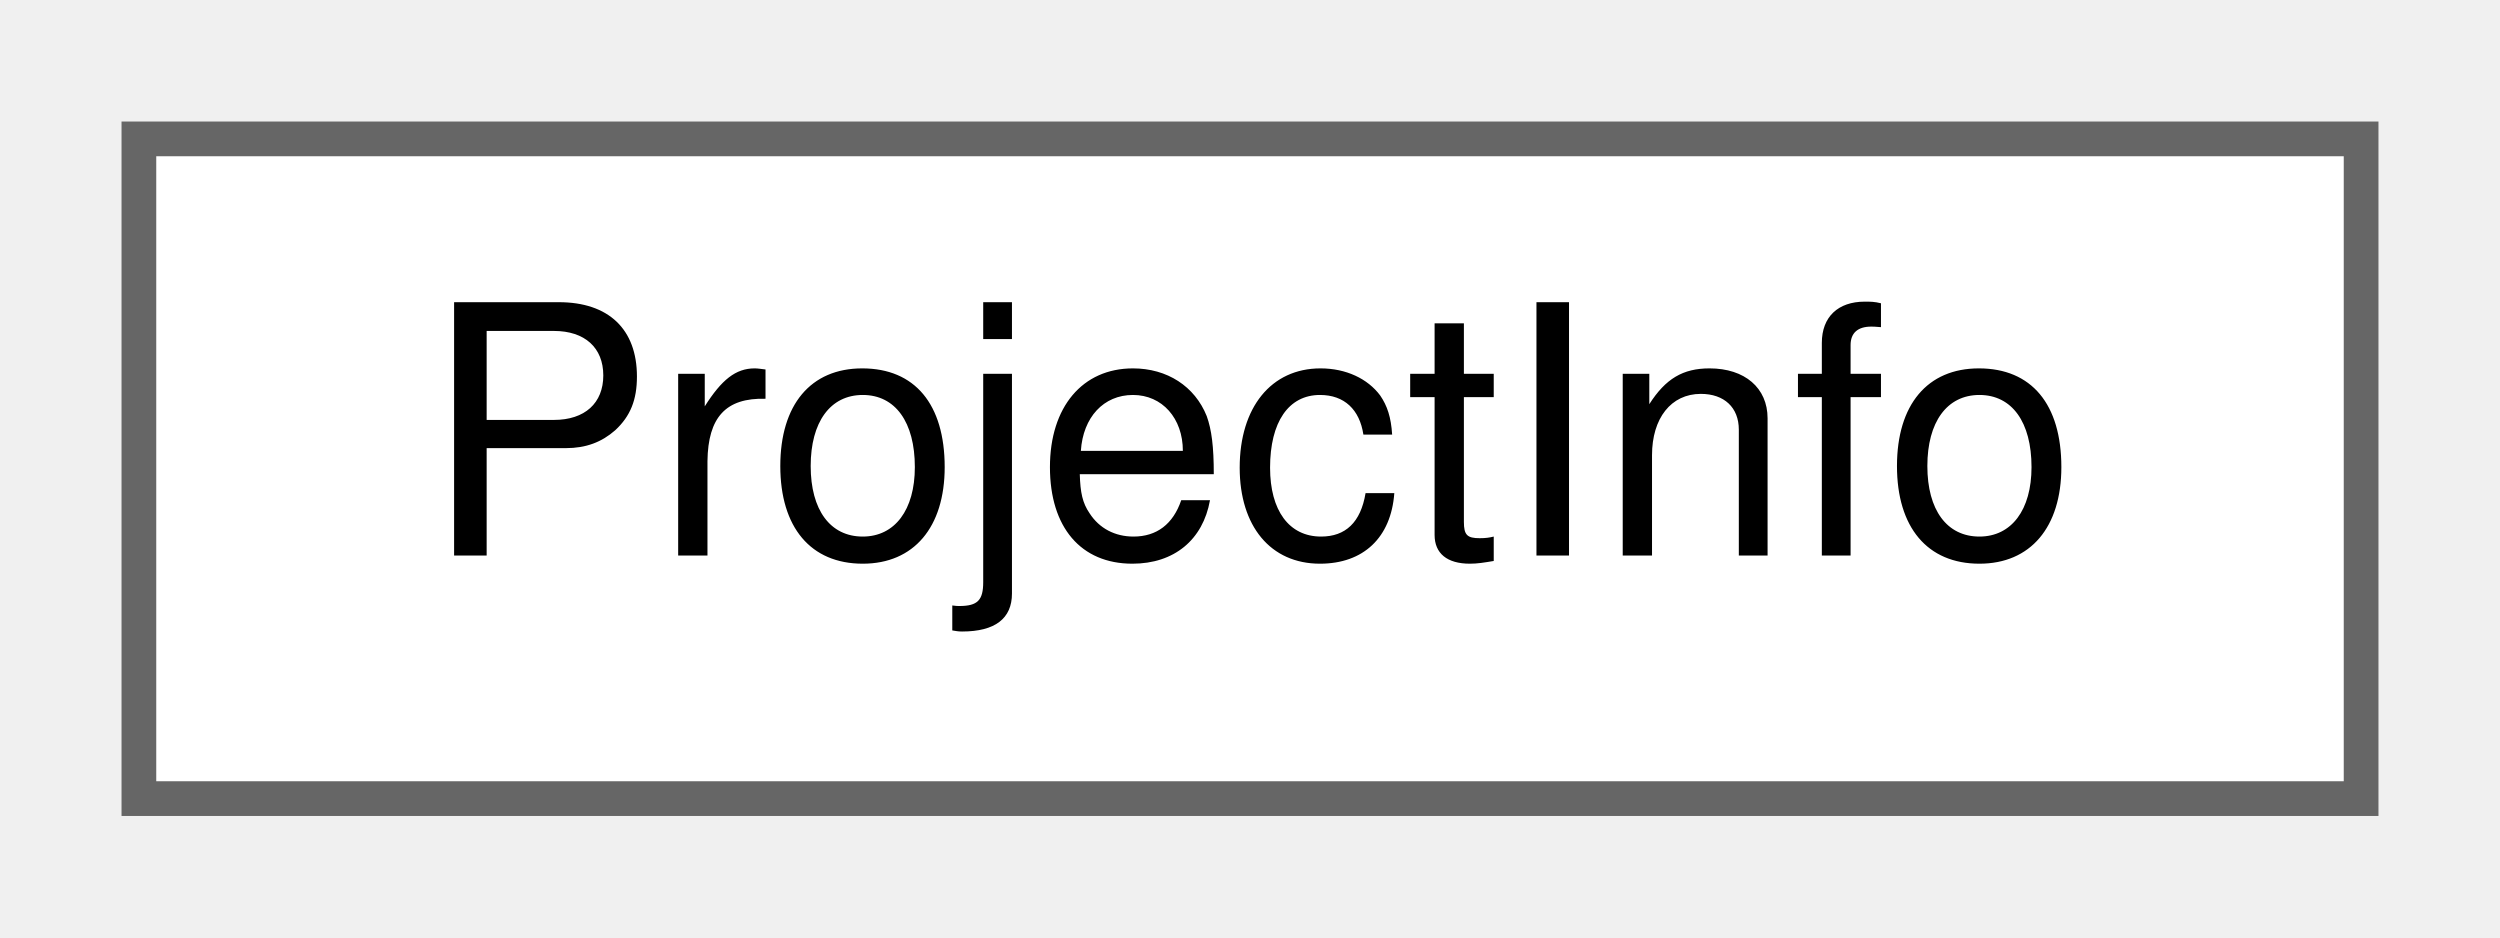
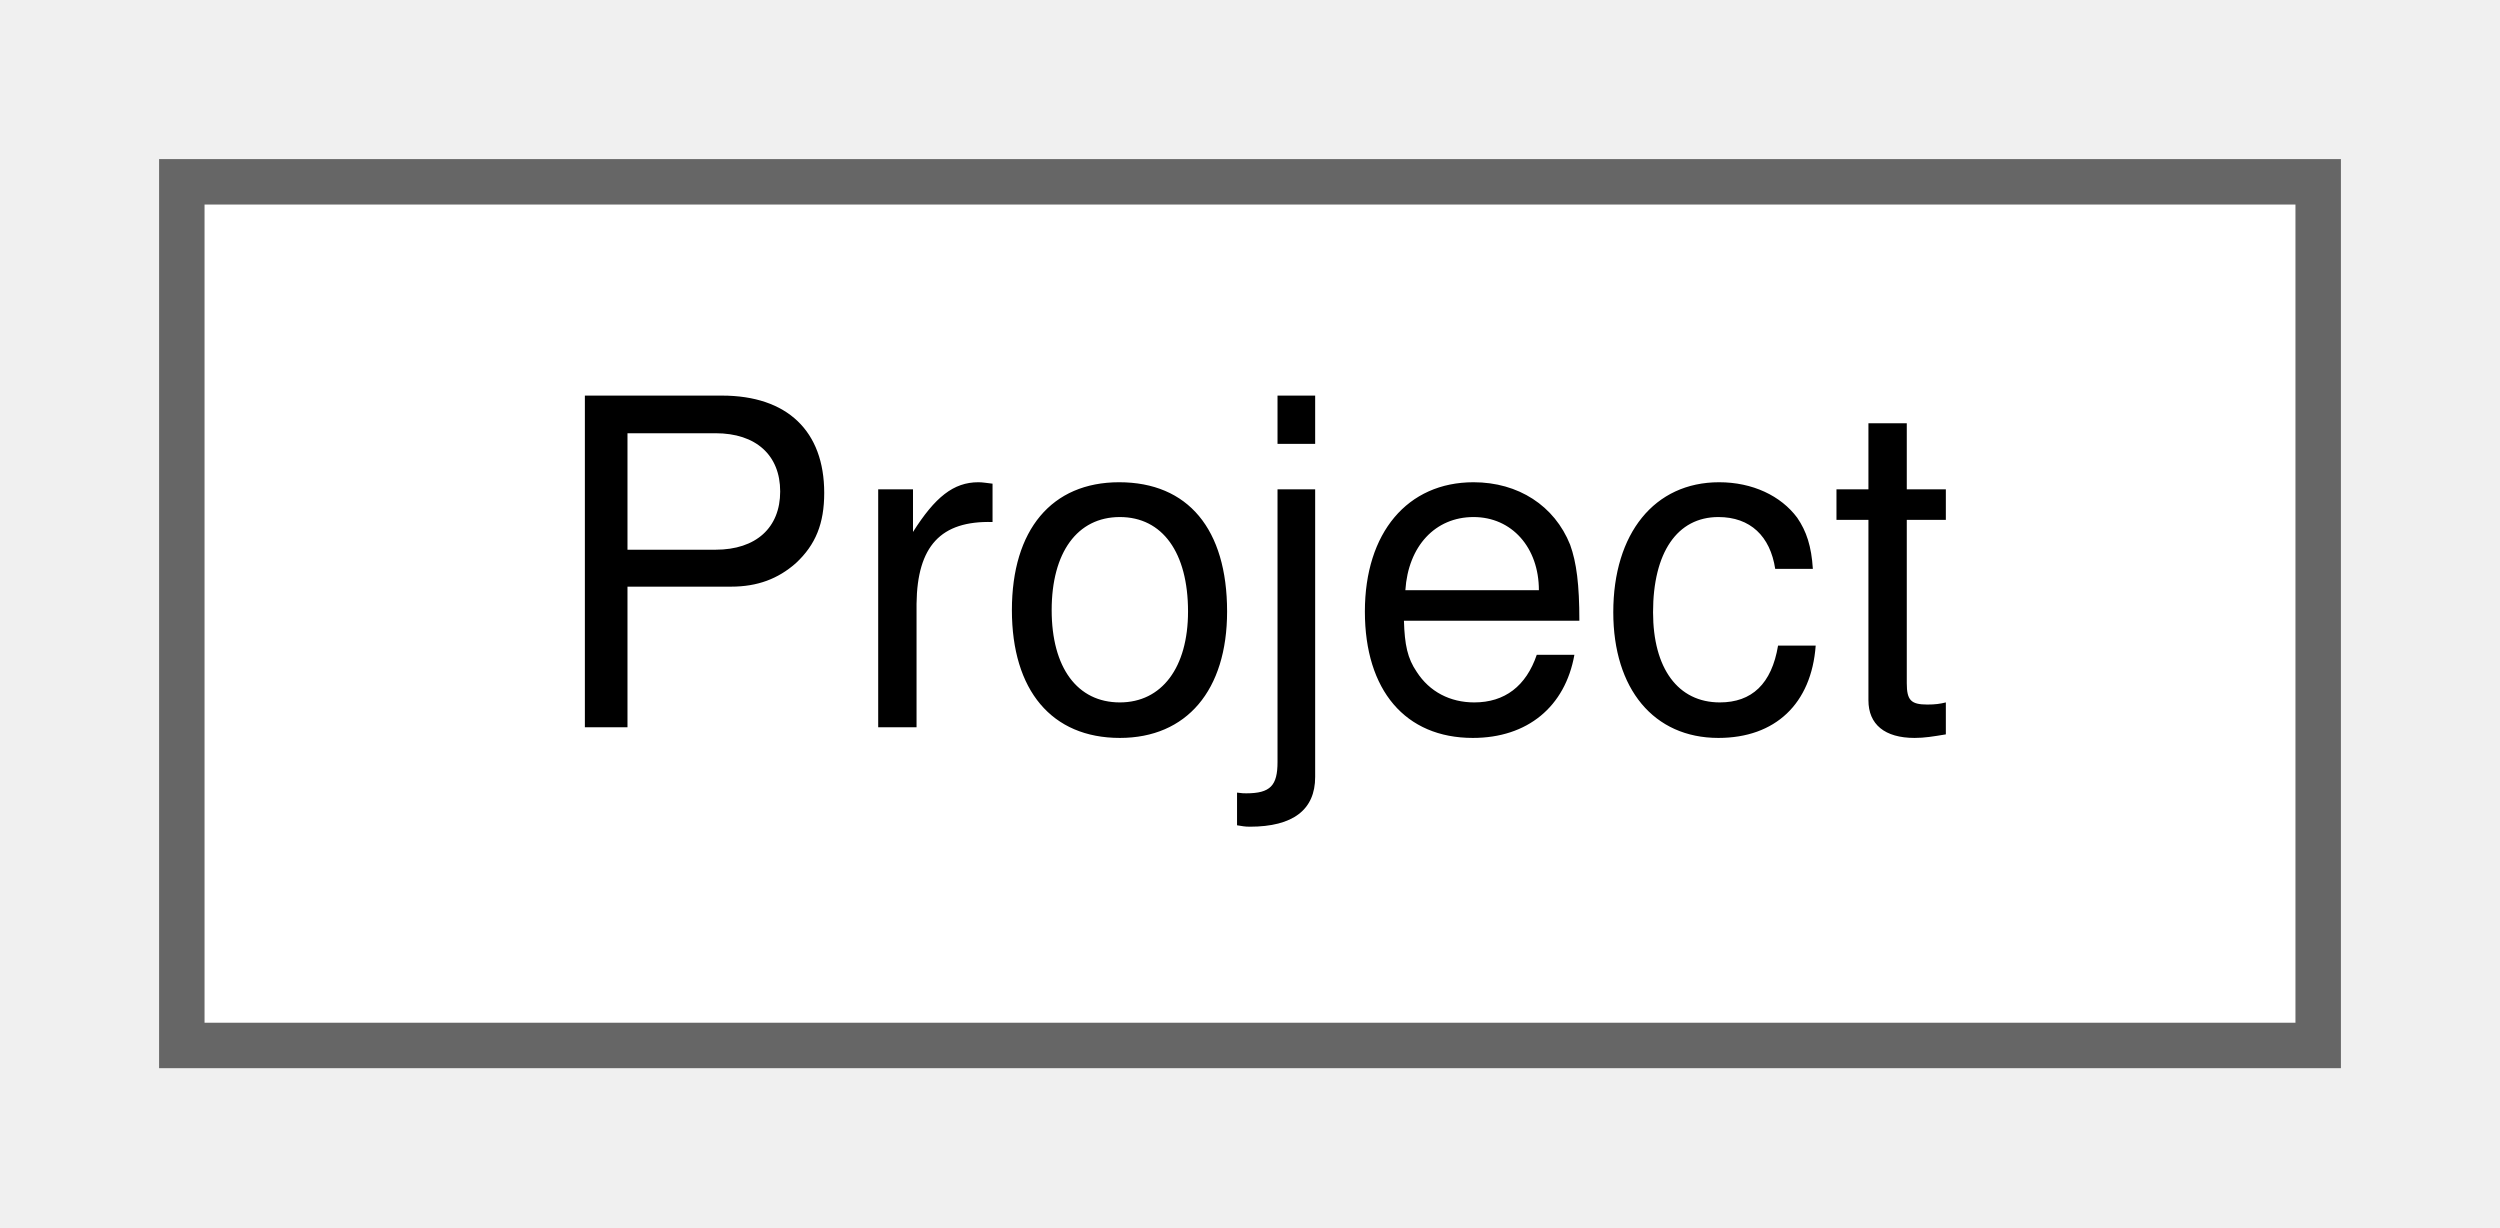
- <svg xmlns="http://www.w3.org/2000/svg" xmlns:xlink="http://www.w3.org/1999/xlink" width="72pt" height="27pt" viewBox="0.00 0.00 72.00 27.00">
+ <svg xmlns="http://www.w3.org/2000/svg" xmlns:xlink="http://www.w3.org/1999/xlink" width="55pt" height="27pt" viewBox="0.00 0.00 55.00 27.00">
  <g id="graph0" class="graph" transform="scale(1 1) rotate(0) translate(4 23)">
    <g id="node1" class="node">
      <g id="a_node1">
-         <a xlink:href="da/df4/struct_project_info.html" target="_top" xlink:title=" ">
-           <polygon fill="white" stroke="#666666" points="64,-19 0,-19 0,0 64,0 64,-19" />
-           <text text-anchor="middle" x="32" y="-7" font-family="Helvetica,sans-Serif" font-size="10.00">ProjectInfo</text>
+         <a xlink:href="d9/d6e/class_project.html" target="_top" xlink:title=" ">
+           <polygon fill="white" stroke="#666666" points="47,-19 0,-19 0,0 47,0 47,-19" />
+           <text text-anchor="middle" x="23.5" y="-7" font-family="Helvetica,sans-Serif" font-size="10.00">Project</text>
        </a>
      </g>
    </g>
  </g>
</svg>
